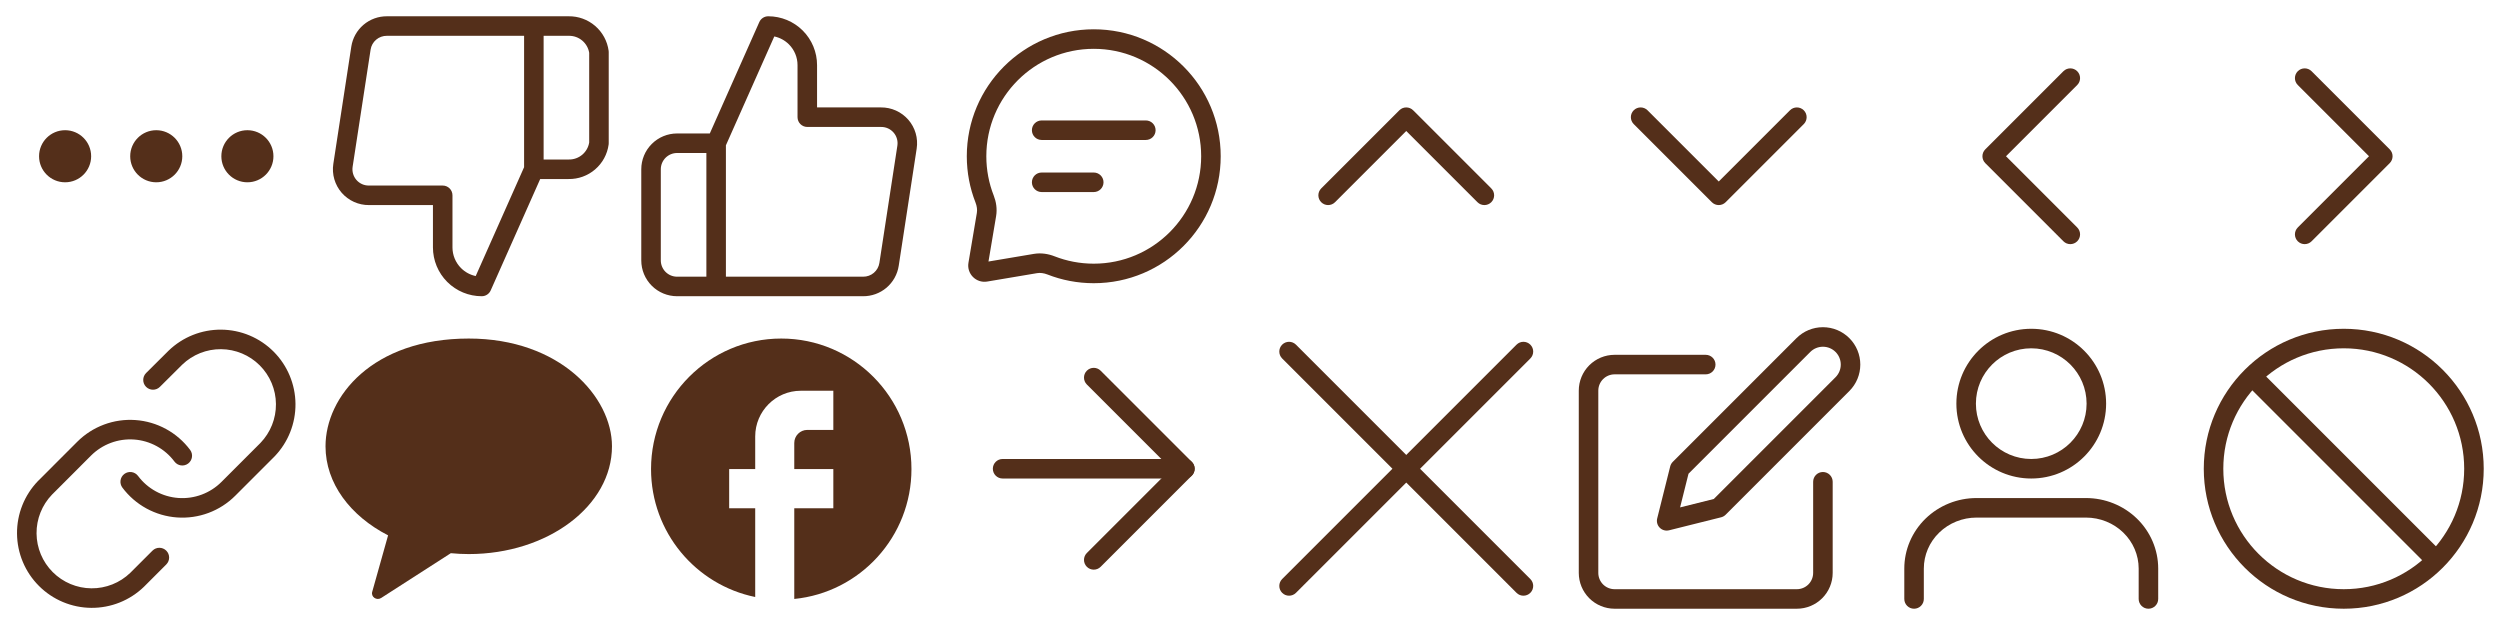
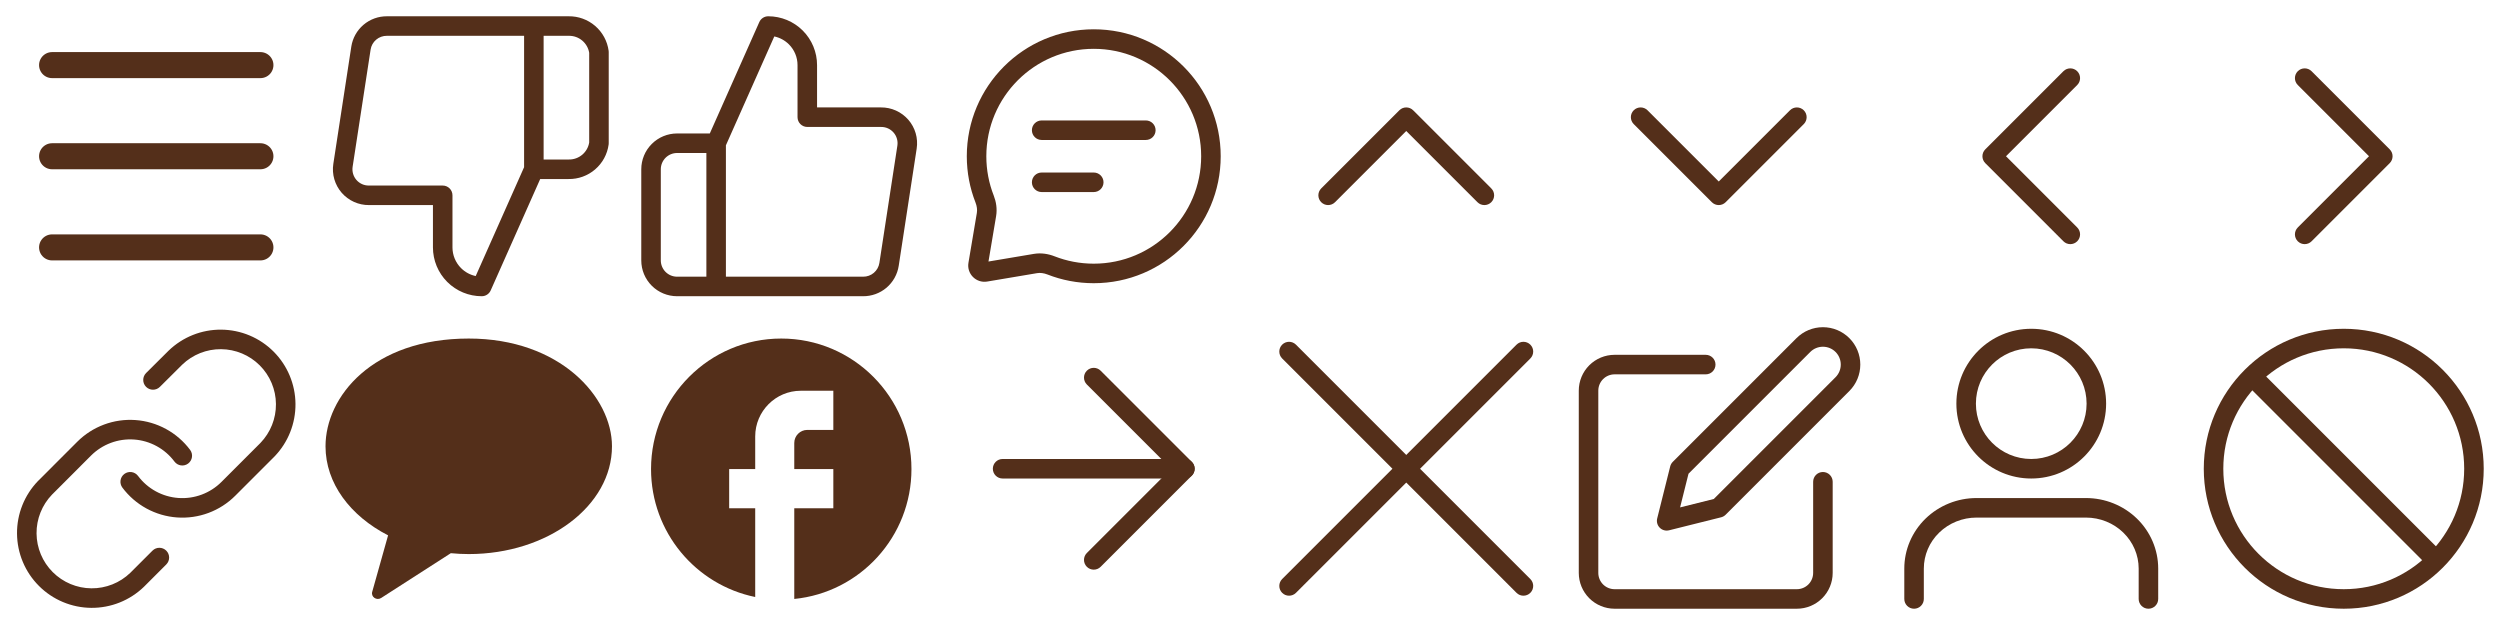
<svg xmlns="http://www.w3.org/2000/svg" width="192" height="48" viewBox="0 0 192 48" fill="none">
-   <path fill-rule="evenodd" clip-rule="evenodd" d="M5 10C6.105 10 7 10.895 7 12C7 13.105 6.105 14 5 14C3.895 14 3 13.105 3 12C3 10.895 3.895 10 5 10Z" fill="RGBA(84,47,26,1)" />
-   <path fill-rule="evenodd" clip-rule="evenodd" d="M12 10C13.105 10 14 10.895 14 12C14 13.105 13.105 14 12 14C10.895 14 10 13.105 10 12C10 10.895 10.895 10 12 10Z" fill="RGBA(84,47,26,1)" />
-   <path fill-rule="evenodd" clip-rule="evenodd" d="M19 10C20.105 10 21 10.895 21 12C21 13.105 20.105 14 19 14C17.895 14 17 13.105 17 12C17 10.895 17.895 10 19 10Z" fill="RGBA(84,47,26,1)" />
+   <path d="M4 5H20" stroke="RGBA(84,47,26,1)" stroke-width="2" stroke-linecap="round" />
+   <path d="M4 12H20" stroke="RGBA(84,47,26,1)" stroke-width="2" stroke-linecap="round" />
+   <path d="M4 19H20" stroke="RGBA(84,47,26,1)" stroke-width="2" stroke-linecap="round" />
  <path fill-rule="evenodd" clip-rule="evenodd" d="M44.727 3.126C44.437 2.877 44.066 2.743 43.683 2.75L43.67 2.75L41.75 2.75V12.25H43.683C44.066 12.257 44.437 12.123 44.727 11.874C45.005 11.635 45.19 11.306 45.25 10.945V4.056C45.19 3.694 45.005 3.365 44.727 3.126ZM40.25 12.841L36.534 21.201C36.111 21.112 35.719 20.901 35.409 20.591C34.987 20.169 34.75 19.597 34.75 19V15C34.75 14.586 34.414 14.25 34 14.25H28.34L28.331 14.25C28.15 14.252 27.971 14.215 27.806 14.141C27.64 14.066 27.493 13.957 27.374 13.82C27.255 13.684 27.168 13.523 27.117 13.349C27.067 13.175 27.054 12.992 27.081 12.813C27.081 12.813 27.081 12.813 27.081 12.813L28.462 3.813C28.507 3.514 28.658 3.243 28.888 3.048C29.118 2.852 29.41 2.747 29.712 2.75L40.25 2.75V12.841ZM43.664 1.25C44.411 1.239 45.137 1.501 45.704 1.988C46.273 2.476 46.643 3.157 46.743 3.9C46.748 3.933 46.75 3.966 46.75 4V11C46.75 11.034 46.748 11.067 46.743 11.101C46.643 11.844 46.273 12.524 45.704 13.012C45.137 13.499 44.411 13.762 43.664 13.75H41.487L37.685 22.305C37.565 22.576 37.296 22.75 37 22.75C36.005 22.75 35.052 22.355 34.348 21.652C33.645 20.948 33.25 19.995 33.25 19V15.75H28.344C27.947 15.754 27.554 15.672 27.191 15.509C26.828 15.346 26.504 15.106 26.242 14.805C25.981 14.504 25.788 14.15 25.676 13.767C25.565 13.384 25.539 12.982 25.599 12.588L26.979 3.588C26.979 3.588 26.979 3.587 26.979 3.588C27.078 2.932 27.411 2.334 27.916 1.905C28.421 1.476 29.062 1.244 29.724 1.25H43.664Z" fill="RGBA(84,47,26,1)" />
  <path fill-rule="evenodd" clip-rule="evenodd" d="M58.315 1.695C58.435 1.425 58.704 1.25 59 1.25C59.995 1.25 60.948 1.645 61.652 2.348C62.355 3.052 62.75 4.005 62.75 5V8.25H67.656C68.053 8.246 68.446 8.328 68.809 8.491C69.172 8.654 69.496 8.895 69.758 9.195C70.019 9.496 70.213 9.85 70.324 10.233C70.435 10.616 70.461 11.018 70.401 11.412L69.022 20.413C69.022 20.413 69.022 20.412 69.022 20.413C68.922 21.068 68.589 21.666 68.084 22.096C67.579 22.524 66.938 22.756 66.276 22.75H52C51.271 22.75 50.571 22.46 50.056 21.945C49.54 21.429 49.25 20.729 49.25 20V13C49.25 12.271 49.54 11.571 50.056 11.056C50.571 10.54 51.271 10.25 52 10.25H54.513L58.315 1.695ZM55.75 11.159L59.466 2.799C59.889 2.888 60.281 3.099 60.591 3.409C61.013 3.831 61.25 4.403 61.25 5V9C61.25 9.414 61.586 9.75 62 9.75H67.66L67.668 9.75C67.85 9.748 68.029 9.785 68.195 9.859C68.36 9.934 68.507 10.043 68.626 10.18C68.745 10.316 68.833 10.477 68.883 10.651C68.934 10.825 68.946 11.008 68.918 11.187C68.918 11.187 68.919 11.187 68.918 11.187L67.538 20.188C67.493 20.486 67.342 20.757 67.112 20.953C66.882 21.148 66.59 21.253 66.288 21.25L55.75 21.25V11.159ZM54.25 21.25V11.75H52C51.669 11.75 51.35 11.882 51.116 12.116C50.882 12.351 50.75 12.668 50.75 13V20C50.75 20.331 50.882 20.649 51.116 20.884C51.35 21.118 51.669 21.25 52 21.25H54.25Z" fill="RGBA(84,47,26,1)" />
  <path fill-rule="evenodd" clip-rule="evenodd" d="M84 3.75C79.444 3.75 75.75 7.444 75.75 12C75.75 13.062 75.95 14.075 76.314 15.006C76.503 15.488 76.596 16.039 76.501 16.603L75.915 20.085L79.397 19.499C79.961 19.404 80.512 19.497 80.994 19.686C81.925 20.05 82.938 20.25 84 20.25C88.556 20.25 92.25 16.556 92.25 12C92.25 7.444 88.556 3.75 84 3.75ZM74.25 12C74.25 6.615 78.615 2.25 84 2.25C89.385 2.25 93.75 6.615 93.75 12C93.75 17.385 89.385 21.75 84 21.75C82.748 21.75 81.549 21.514 80.448 21.082C80.166 20.972 79.891 20.937 79.646 20.978L75.817 21.623C74.97 21.766 74.234 21.03 74.377 20.183L75.022 16.354C75.063 16.109 75.028 15.834 74.918 15.552C74.486 14.451 74.25 13.252 74.25 12Z" fill="RGBA(84,47,26,1)" />
  <path fill-rule="evenodd" clip-rule="evenodd" d="M79.25 10C79.25 9.586 79.586 9.25 80 9.25H88C88.414 9.25 88.75 9.586 88.75 10C88.75 10.414 88.414 10.75 88 10.75H80C79.586 10.75 79.25 10.414 79.25 10ZM79.25 14C79.25 13.585 79.586 13.25 80 13.25H84C84.414 13.25 84.75 13.585 84.75 14C84.75 14.414 84.414 14.75 84 14.75H80C79.586 14.75 79.25 14.414 79.25 14Z" fill="RGBA(84,47,26,1)" />
  <path fill-rule="evenodd" clip-rule="evenodd" d="M107.47 8.47C107.763 8.177 108.237 8.177 108.53 8.47L114.53 14.47C114.823 14.763 114.823 15.237 114.53 15.53C114.237 15.823 113.763 15.823 113.47 15.53L108 10.061L102.53 15.53C102.237 15.823 101.763 15.823 101.47 15.53C101.177 15.237 101.177 14.763 101.47 14.47L107.47 8.47Z" fill="RGBA(84,47,26,1)" />
  <path fill-rule="evenodd" clip-rule="evenodd" d="M131.47 15.53C131.763 15.823 132.237 15.823 132.53 15.53L138.53 9.53C138.823 9.237 138.823 8.763 138.53 8.47C138.237 8.177 137.763 8.177 137.47 8.47L132 13.939L126.53 8.47C126.237 8.177 125.763 8.177 125.47 8.47C125.177 8.763 125.177 9.237 125.47 9.53L131.47 15.53Z" fill="RGBA(84,47,26,1)" />
  <path fill-rule="evenodd" clip-rule="evenodd" d="M152.47 11.47C152.177 11.763 152.177 12.237 152.47 12.53L158.47 18.53C158.763 18.823 159.237 18.823 159.53 18.53C159.823 18.237 159.823 17.763 159.53 17.47L154.061 12L159.53 6.53C159.823 6.237 159.823 5.763 159.53 5.47C159.237 5.177 158.763 5.177 158.47 5.47L152.47 11.47Z" fill="RGBA(84,47,26,1)" />
  <path fill-rule="evenodd" clip-rule="evenodd" d="M183.53 11.47C183.823 11.763 183.823 12.237 183.53 12.53L177.53 18.53C177.237 18.823 176.763 18.823 176.47 18.53C176.177 18.237 176.177 17.763 176.47 17.47L181.939 12L176.47 6.53C176.177 6.237 176.177 5.763 176.47 5.47C176.763 5.177 177.237 5.177 177.53 5.47L183.53 11.47Z" fill="RGBA(84,47,26,1)" />
  <path fill-rule="evenodd" clip-rule="evenodd" d="M12.949 26.93C14.034 25.883 15.486 25.303 16.994 25.317C18.501 25.33 19.943 25.934 21.009 27C22.076 28.067 22.68 29.509 22.693 31.016C22.706 32.524 22.127 33.977 21.079 35.061L21.07 35.07L18.07 38.07C17.488 38.653 16.786 39.104 16.014 39.392C15.241 39.681 14.415 39.799 13.593 39.74C12.771 39.681 11.971 39.446 11.247 39.051C10.523 38.656 9.893 38.109 9.399 37.449C9.151 37.117 9.219 36.648 9.551 36.399C9.883 36.151 10.352 36.219 10.601 36.551C10.966 37.039 11.431 37.443 11.966 37.735C12.501 38.027 13.092 38.201 13.7 38.244C14.308 38.288 14.918 38.2 15.489 37.987C16.06 37.774 16.579 37.441 17.01 37.01L20.005 34.014C20.776 33.213 21.203 32.142 21.193 31.029C21.184 29.915 20.737 28.849 19.949 28.061C19.161 27.273 18.095 26.826 16.98 26.817C15.868 26.807 14.796 27.234 13.995 28.006L12.279 29.712C11.985 30.004 11.51 30.003 11.218 29.709C10.926 29.415 10.928 28.94 11.221 28.648L12.949 26.93Z" fill="RGBA(84,47,26,1)" />
  <path fill-rule="evenodd" clip-rule="evenodd" d="M7.986 32.608C8.759 32.319 9.584 32.201 10.407 32.26C11.229 32.319 12.029 32.553 12.753 32.949C13.477 33.344 14.107 33.891 14.601 34.551C14.849 34.882 14.781 35.352 14.449 35.601C14.117 35.849 13.648 35.781 13.399 35.449C13.034 34.961 12.569 34.557 12.034 34.265C11.499 33.973 10.908 33.799 10.3 33.756C9.692 33.712 9.082 33.8 8.511 34.013C7.94 34.226 7.421 34.559 6.99 34.99L3.995 37.986C3.224 38.787 2.797 39.858 2.807 40.971C2.816 42.085 3.263 43.151 4.051 43.939C4.839 44.727 5.905 45.174 7.019 45.183C8.132 45.193 9.203 44.766 10.004 43.995L11.71 42.29C12.002 41.997 12.477 41.997 12.77 42.29C13.063 42.583 13.063 43.057 12.77 43.35L11.051 45.069C9.967 46.117 8.514 46.696 7.006 46.683C5.499 46.67 4.057 46.066 2.991 44.999C1.924 43.933 1.32 42.491 1.307 40.983C1.294 39.476 1.873 38.023 2.92 36.939L2.93 36.93L5.93 33.93C5.929 33.93 5.93 33.93 5.93 33.93C6.512 33.347 7.214 32.896 7.986 32.608Z" fill="RGBA(84,47,26,1)" />
  <path fill-rule="evenodd" clip-rule="evenodd" d="M36 26C28.585 26 25 30.483 25 34.276C25 37.118 26.904 39.625 29.805 41.115L28.585 45.456C28.476 45.841 28.927 46.147 29.273 45.925L34.623 42.485C35.074 42.528 35.533 42.553 36 42.553C42.074 42.553 47 38.847 47 34.276C47 30.483 43 26 36 26Z" fill="RGBA(84,47,26,1)" />
  <path d="M70 36.025C70 30.491 65.52 26 60 26C54.48 26 50 30.491 50 36.025C50 40.877 53.44 44.917 58 45.85V39.033H56V36.025H58V33.519C58 31.584 59.57 30.01 61.5 30.01H64V33.017H62C61.45 33.017 61 33.469 61 34.02V36.025H64V39.033H61V46C66.05 45.499 70 41.228 70 36.025Z" fill="RGBA(84,47,26,1)" />
  <path fill-rule="evenodd" clip-rule="evenodd" d="M76.25 36C76.25 35.586 76.586 35.25 77 35.25H91C91.414 35.25 91.75 35.586 91.75 36C91.75 36.414 91.414 36.75 91 36.75H77C76.586 36.75 76.25 36.414 76.25 36Z" fill="RGBA(84,47,26,1)" />
  <path fill-rule="evenodd" clip-rule="evenodd" d="M83.47 28.47C83.763 28.177 84.237 28.177 84.53 28.47L91.53 35.47C91.823 35.763 91.823 36.237 91.53 36.53L84.53 43.53C84.237 43.823 83.763 43.823 83.47 43.53C83.177 43.237 83.177 42.763 83.47 42.47L89.939 36L83.47 29.53C83.177 29.237 83.177 28.763 83.47 28.47Z" fill="RGBA(84,47,26,1)" />
  <path fill-rule="evenodd" clip-rule="evenodd" d="M98.47 26.47C98.763 26.177 99.237 26.177 99.53 26.47L117.53 44.47C117.823 44.763 117.823 45.237 117.53 45.53C117.237 45.823 116.763 45.823 116.47 45.53L98.47 27.53C98.177 27.237 98.177 26.763 98.47 26.47Z" fill="RGBA(84,47,26,1)" />
  <path fill-rule="evenodd" clip-rule="evenodd" d="M117.53 26.47C117.237 26.177 116.763 26.177 116.47 26.47L98.47 44.47C98.177 44.763 98.177 45.237 98.47 45.53C98.763 45.823 99.237 45.823 99.53 45.53L117.53 27.53C117.823 27.237 117.823 26.763 117.53 26.47Z" fill="RGBA(84,47,26,1)" />
  <path fill-rule="evenodd" clip-rule="evenodd" d="M122.055 28.055C122.571 27.54 123.271 27.25 124 27.25H131C131.414 27.25 131.75 27.586 131.75 28C131.75 28.414 131.414 28.75 131 28.75H124C123.668 28.75 123.351 28.882 123.116 29.116C122.882 29.351 122.75 29.669 122.75 30V44C122.75 44.331 122.882 44.65 123.116 44.884C123.351 45.118 123.668 45.25 124 45.25H138C138.332 45.25 138.649 45.118 138.884 44.884C139.118 44.65 139.25 44.331 139.25 44V37C139.25 36.586 139.586 36.25 140 36.25C140.414 36.25 140.75 36.586 140.75 37V44C140.75 44.729 140.46 45.429 139.945 45.944C139.429 46.46 138.729 46.75 138 46.75H124C123.271 46.75 122.571 46.46 122.055 45.944C121.54 45.429 121.25 44.729 121.25 44V30C121.25 29.271 121.54 28.571 122.055 28.055Z" fill="RGBA(84,47,26,1)" />
  <path fill-rule="evenodd" clip-rule="evenodd" d="M140 26.629C139.636 26.629 139.288 26.773 139.03 27.03L129.677 36.383L129.031 38.969L131.617 38.323L140.97 28.97C141.227 28.712 141.371 28.364 141.371 28C141.371 27.636 141.227 27.288 140.97 27.03C140.713 26.773 140.364 26.629 140 26.629ZM137.97 25.97C138.508 25.431 139.238 25.129 140 25.129C140.762 25.129 141.492 25.431 142.03 25.97C142.569 26.508 142.871 27.238 142.871 28C142.871 28.762 142.569 29.492 142.03 30.03L132.53 39.53C132.434 39.626 132.314 39.695 132.182 39.728L128.182 40.728C127.926 40.791 127.656 40.717 127.47 40.53C127.283 40.344 127.209 40.074 127.272 39.818L128.272 35.818C128.305 35.686 128.374 35.566 128.47 35.47L137.97 25.97Z" fill="RGBA(84,47,26,1)" />
  <path fill-rule="evenodd" clip-rule="evenodd" d="M147.883 39.829C148.925 38.816 150.335 38.25 151.8 38.25H160.2C161.665 38.25 163.075 38.816 164.117 39.829C165.16 40.843 165.75 42.223 165.75 43.667V46C165.75 46.414 165.414 46.75 165 46.75C164.586 46.75 164.25 46.414 164.25 46V43.667C164.25 42.635 163.829 41.641 163.071 40.905C162.313 40.168 161.281 39.75 160.2 39.75H151.8C150.719 39.75 149.687 40.168 148.929 40.905C148.171 41.641 147.75 42.635 147.75 43.667V46C147.75 46.414 147.414 46.75 147 46.75C146.586 46.75 146.25 46.414 146.25 46V43.667C146.25 42.223 146.84 40.843 147.883 39.829Z" fill="RGBA(84,47,26,1)" />
  <path fill-rule="evenodd" clip-rule="evenodd" d="M156 26.75C153.653 26.75 151.75 28.653 151.75 31C151.75 33.347 153.653 35.25 156 35.25C158.347 35.25 160.25 33.347 160.25 31C160.25 28.653 158.347 26.75 156 26.75ZM150.25 31C150.25 27.824 152.824 25.25 156 25.25C159.176 25.25 161.75 27.824 161.75 31C161.75 34.176 159.176 36.75 156 36.75C152.824 36.75 150.25 34.176 150.25 31Z" fill="RGBA(84,47,26,1)" />
  <path fill-rule="evenodd" clip-rule="evenodd" d="M169.25 36C169.25 30.063 174.063 25.25 180 25.25C185.937 25.25 190.75 30.063 190.75 36C190.75 41.937 185.937 46.75 180 46.75C174.063 46.75 169.25 41.937 169.25 36ZM180 26.75C174.891 26.75 170.75 30.891 170.75 36C170.75 41.109 174.891 45.25 180 45.25C185.109 45.25 189.25 41.109 189.25 36C189.25 30.891 185.109 26.75 180 26.75Z" fill="RGBA(84,47,26,1)" />
  <path fill-rule="evenodd" clip-rule="evenodd" d="M187 44L172 29L173.061 27.939L188.061 42.94L187 44Z" fill="RGBA(84,47,26,1)" />
</svg>
